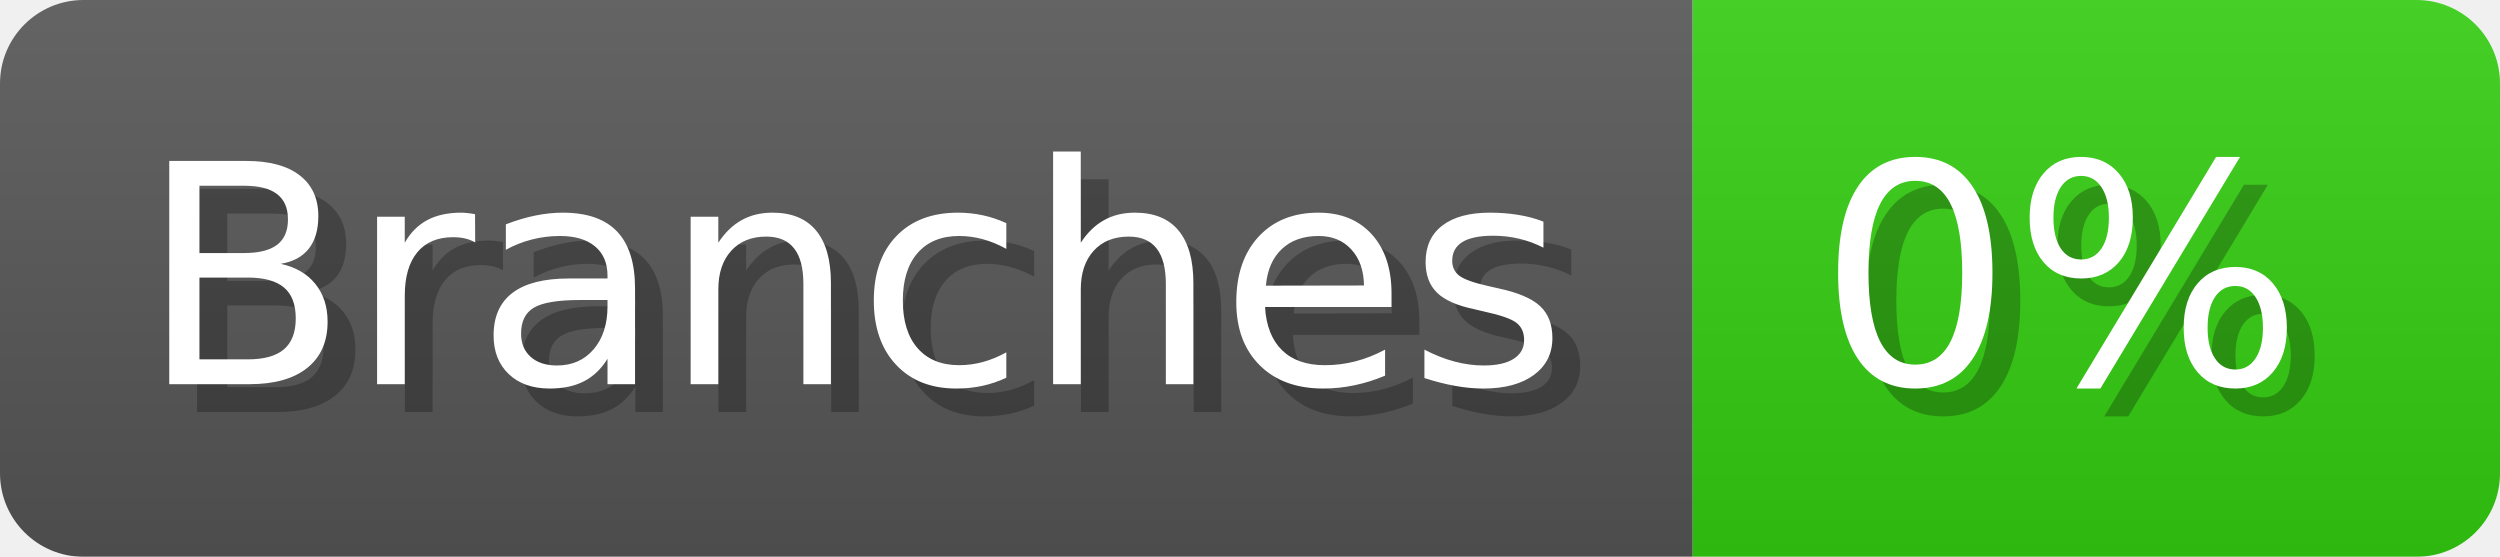
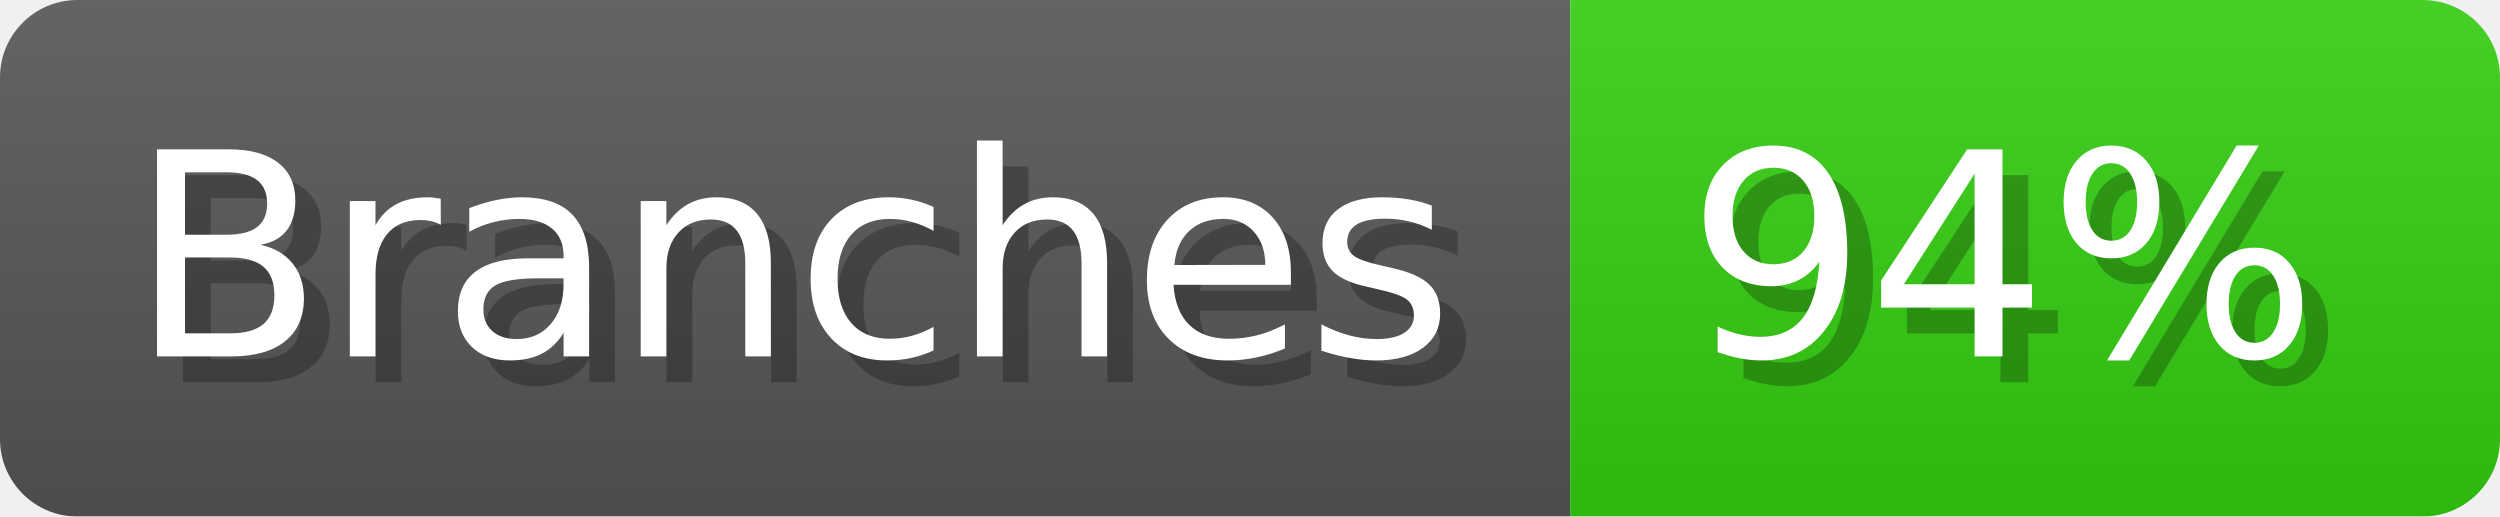
- <svg xmlns="http://www.w3.org/2000/svg" width="89.8" height="20" viewBox="0 0 898 200" role="img" aria-label="Branches: 0%">
+ <svg xmlns="http://www.w3.org/2000/svg" width="96.8" height="20" viewBox="0 0 968 200" role="img" aria-label="Branches: 94%">
  <linearGradient id="a" x2="0" y2="100%">
    <stop offset="0" stop-opacity=".1" stop-color="#EEE" />
    <stop offset="1" stop-opacity=".1" />
  </linearGradient>
  <mask id="m">
-     <rect width="898" height="200" rx="30" fill="#FFF" />
+     <rect width="968" height="200" rx="30" fill="#FFF" />
  </mask>
  <g mask="url(#m)">
    <rect width="608" height="200" fill="#555" />
-     <rect width="290" height="200" fill="#3C1" x="608" />
-     <rect width="898" height="200" fill="url(#a)" />
+     <rect width="360" height="200" fill="#3C1" x="608" />
+     <rect width="968" height="200" fill="url(#a)" />
  </g>
  <g aria-hidden="true" fill="#fff" text-anchor="start" font-family="Verdana,DejaVu Sans,sans-serif" font-size="110">
    <text x="60" y="148" textLength="508" fill="#000" opacity="0.25">Branches</text>
    <text x="50" y="138" textLength="508">Branches</text>
-     <text x="663" y="148" textLength="190" fill="#000" opacity="0.25">0%</text>
-     <text x="653" y="138" textLength="190">0%</text>
+     <text x="663" y="148" textLength="260" fill="#000" opacity="0.25">94%</text>
+     <text x="653" y="138" textLength="260">94%</text>
  </g>
</svg>
